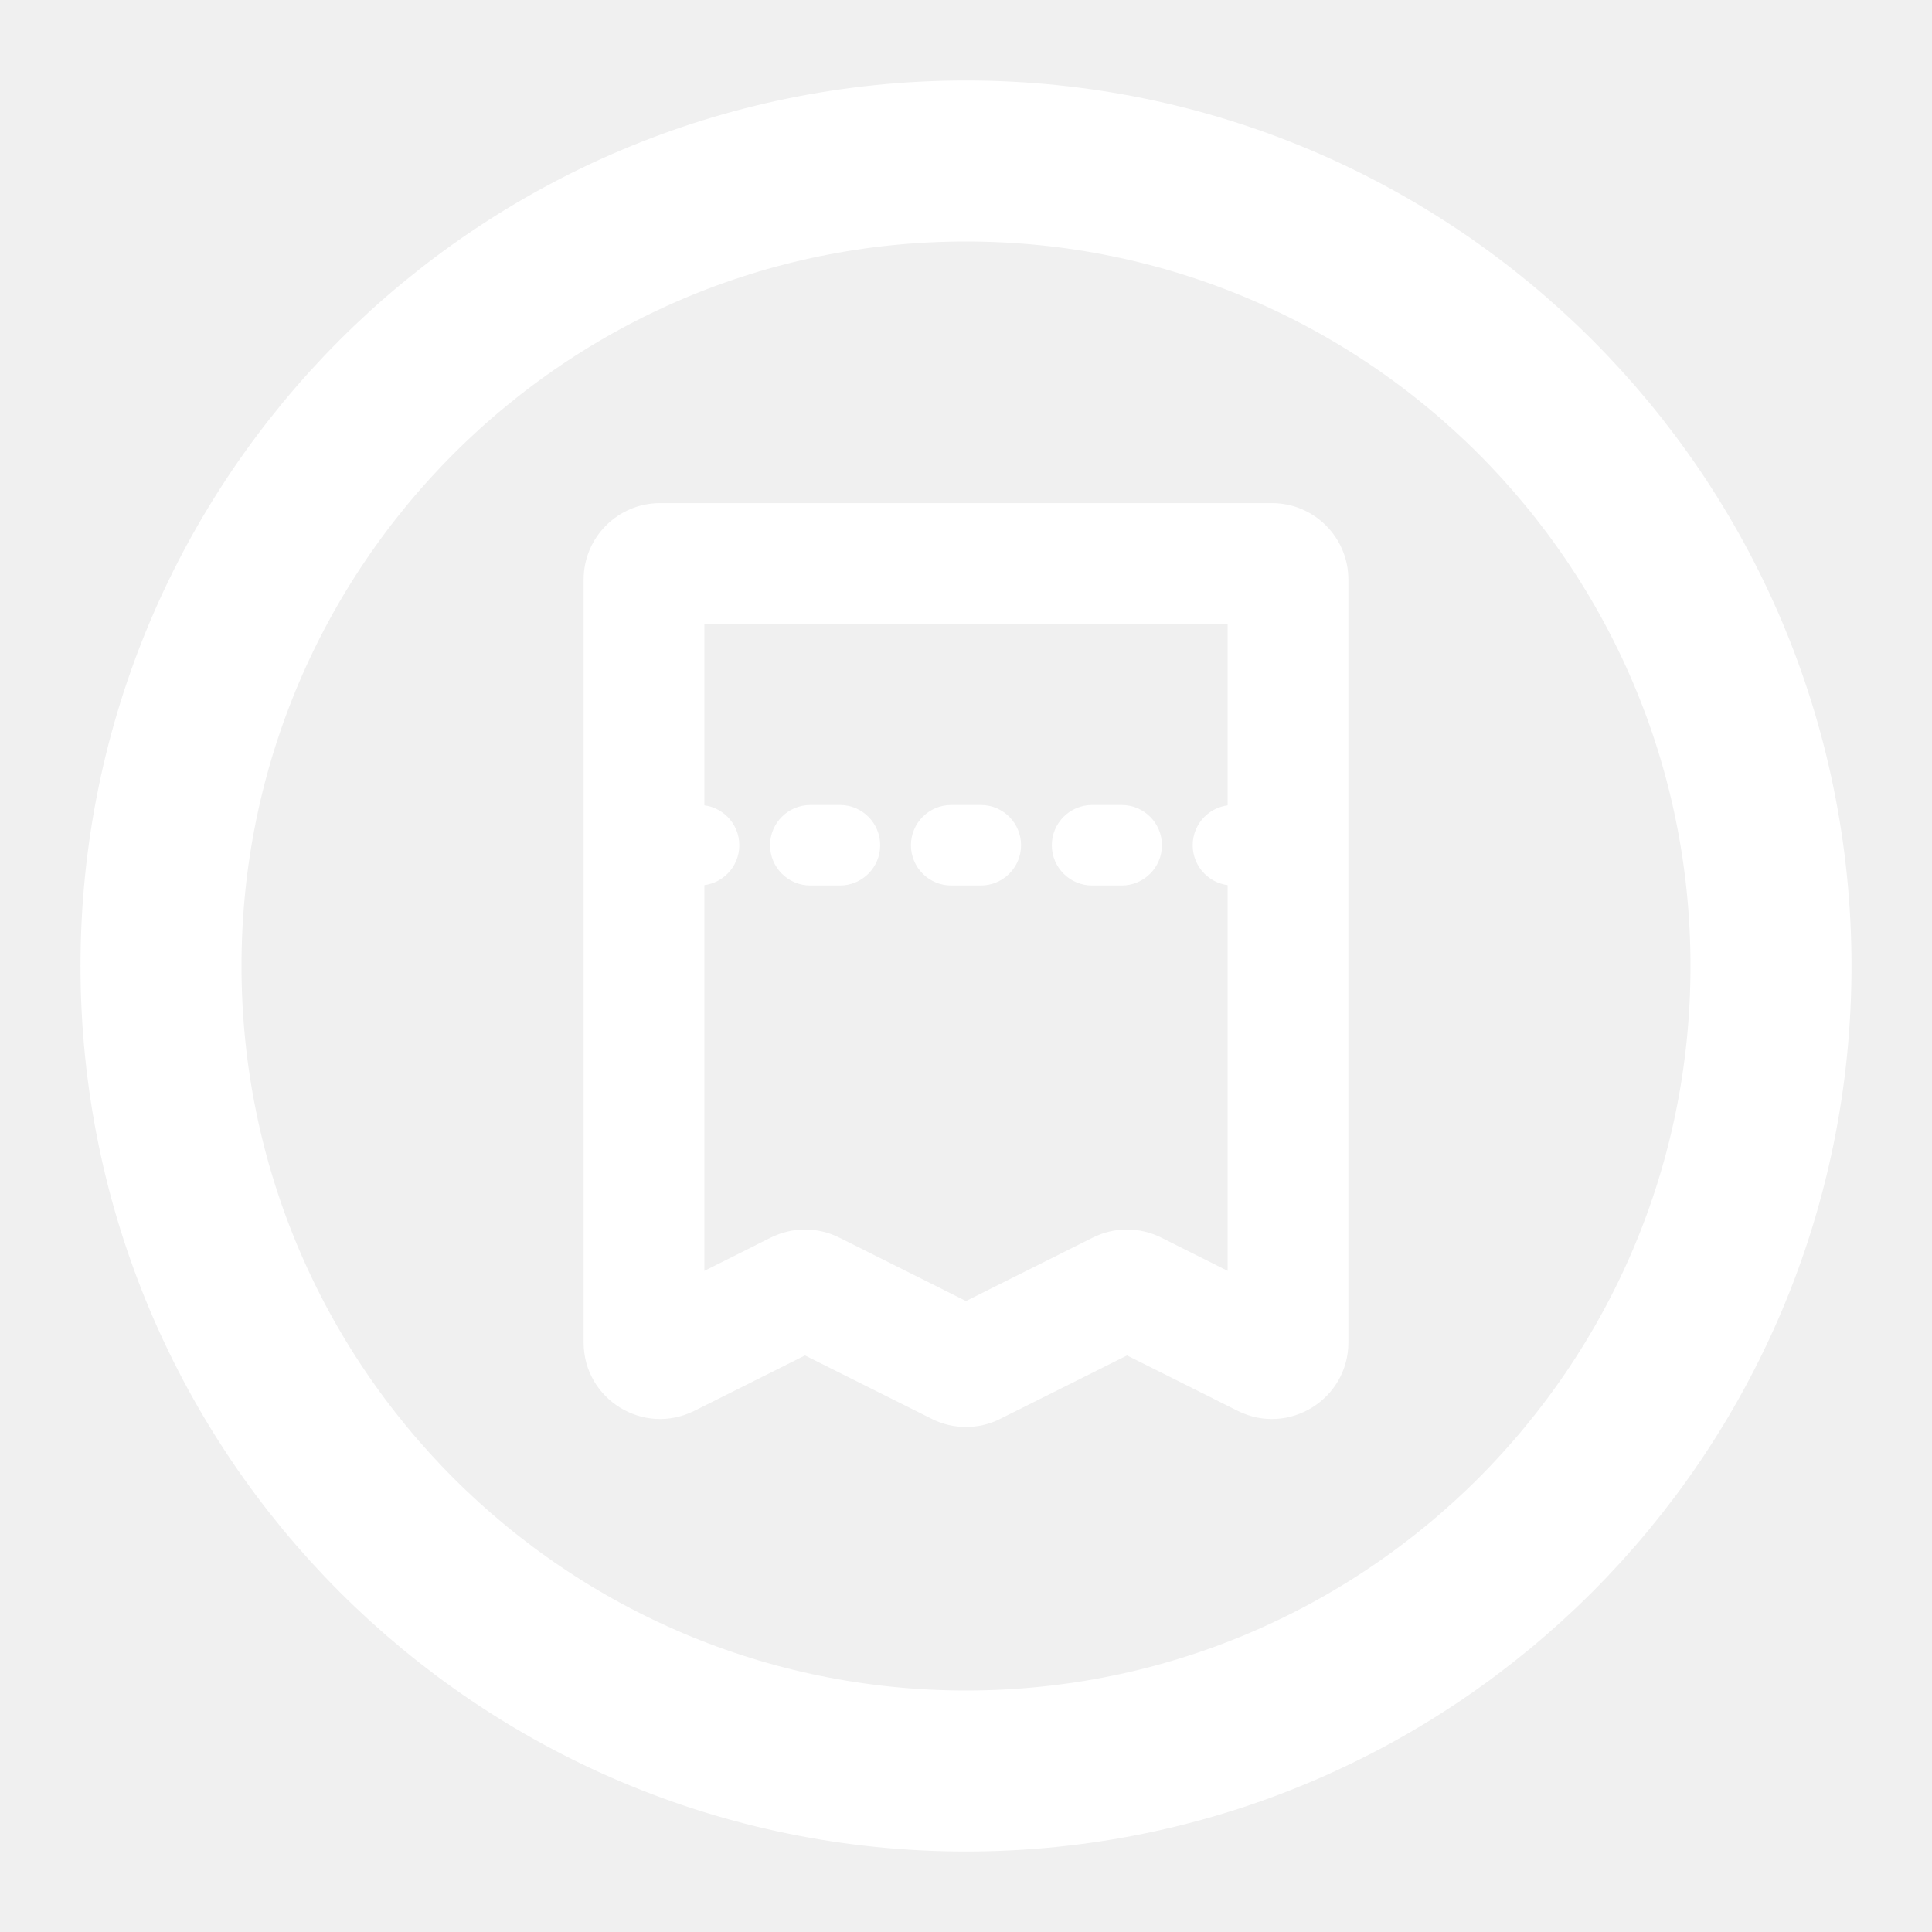
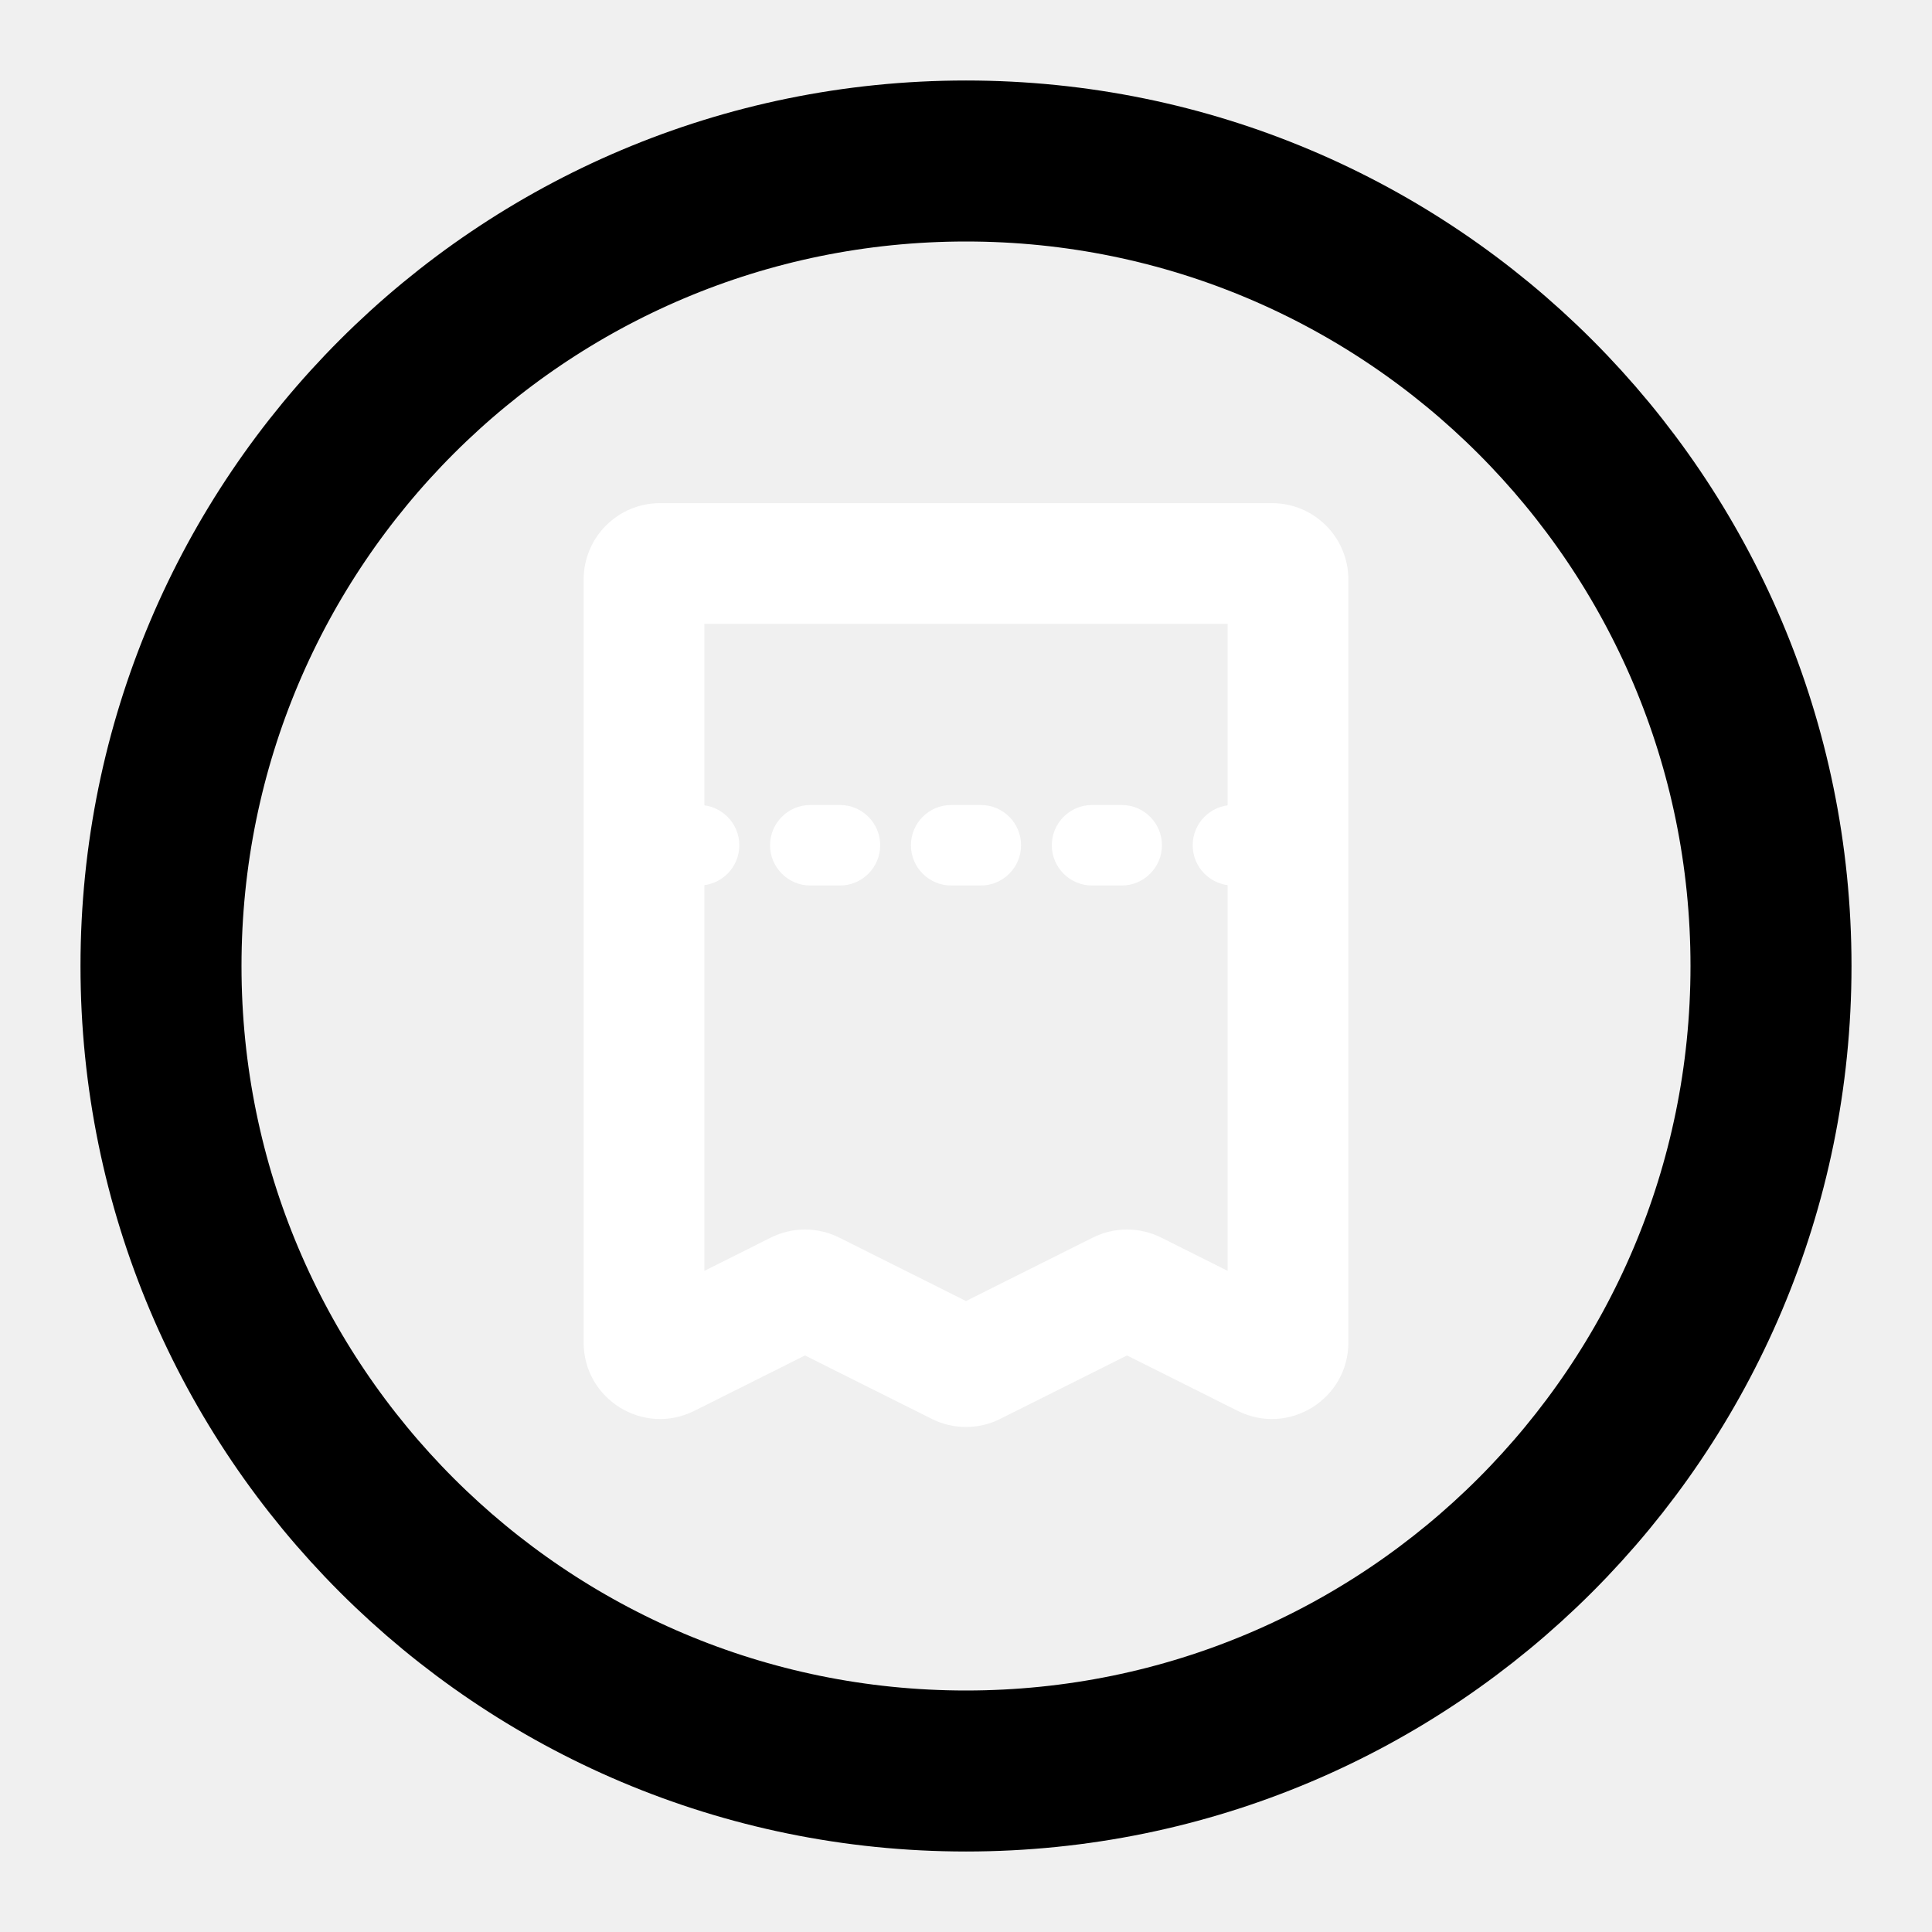
- <svg xmlns="http://www.w3.org/2000/svg" width="24" height="24" viewBox="0 0 24 24" fill="none">
+ <svg xmlns="http://www.w3.org/2000/svg" viewBox="0 0 24 24" fill="none">
  <g clip-path="url(#clip0_11_257)">
-     <path d="M12 22C17.523 22 22 17.523 22 12C22 6.477 17.523 2 12 2C6.477 2 2 6.477 2 12C2 17.523 6.477 22 12 22Z" stroke="white" stroke-width="2" />
+     <path d="M12 22C17.523 22 22 17.523 22 12C22 6.477 17.523 2 12 2C6.477 2 2 6.477 2 12C2 17.523 6.477 22 12 22Z" stroke="currentColor" stroke-width="2" />
    <path fill-rule="evenodd" clip-rule="evenodd" d="M7.25 7.2C7.25 6.675 7.675 6.25 8.2 6.25H15.8C16.325 6.25 16.75 6.675 16.75 7.2V16.676C16.75 17.383 16.007 17.842 15.375 17.526L14 16.838L12.425 17.626C12.157 17.76 11.843 17.76 11.575 17.626L10 16.838L8.625 17.526C7.993 17.842 7.25 17.383 7.25 16.676V7.2ZM8.75 7.75V15.787L9.575 15.374C9.843 15.24 10.157 15.24 10.425 15.374L12 16.162L13.575 15.374C13.843 15.24 14.157 15.24 14.425 15.374L15.25 15.787V7.75H8.75Z" fill="white" />
    <path fill-rule="evenodd" clip-rule="evenodd" d="M8 10.5C8 10.224 8.224 10 8.5 10L8.684 10C8.96 10 9.184 10.224 9.184 10.5C9.184 10.776 8.96 11 8.684 11L8.5 11C8.224 11 8 10.776 8 10.5ZM9.566 10.5C9.566 10.224 9.79 10 10.066 10L10.434 10C10.71 10 10.934 10.224 10.934 10.5C10.934 10.776 10.71 11 10.434 11L10.066 11C9.79 11 9.566 10.776 9.566 10.5ZM11.316 10.5C11.316 10.224 11.54 10 11.816 10L12.184 10C12.46 10 12.684 10.224 12.684 10.5C12.684 10.776 12.46 11 12.184 11L11.816 11C11.54 11 11.316 10.776 11.316 10.5ZM13.066 10.5C13.066 10.224 13.29 10 13.566 10L13.934 10C14.21 10 14.434 10.224 14.434 10.5C14.434 10.776 14.21 11 13.934 11L13.566 11C13.29 11 13.066 10.776 13.066 10.5ZM14.816 10.5C14.816 10.224 15.04 10 15.316 10L15.5 10C15.776 10 16 10.224 16 10.5C16 10.776 15.776 11 15.5 11L15.316 11C15.04 11 14.816 10.776 14.816 10.5Z" fill="white" />
  </g>
  <defs>
    <clipPath id="clip0_11_257">
      <rect width="24" height="24" fill="white" />
    </clipPath>
  </defs>
</svg>
